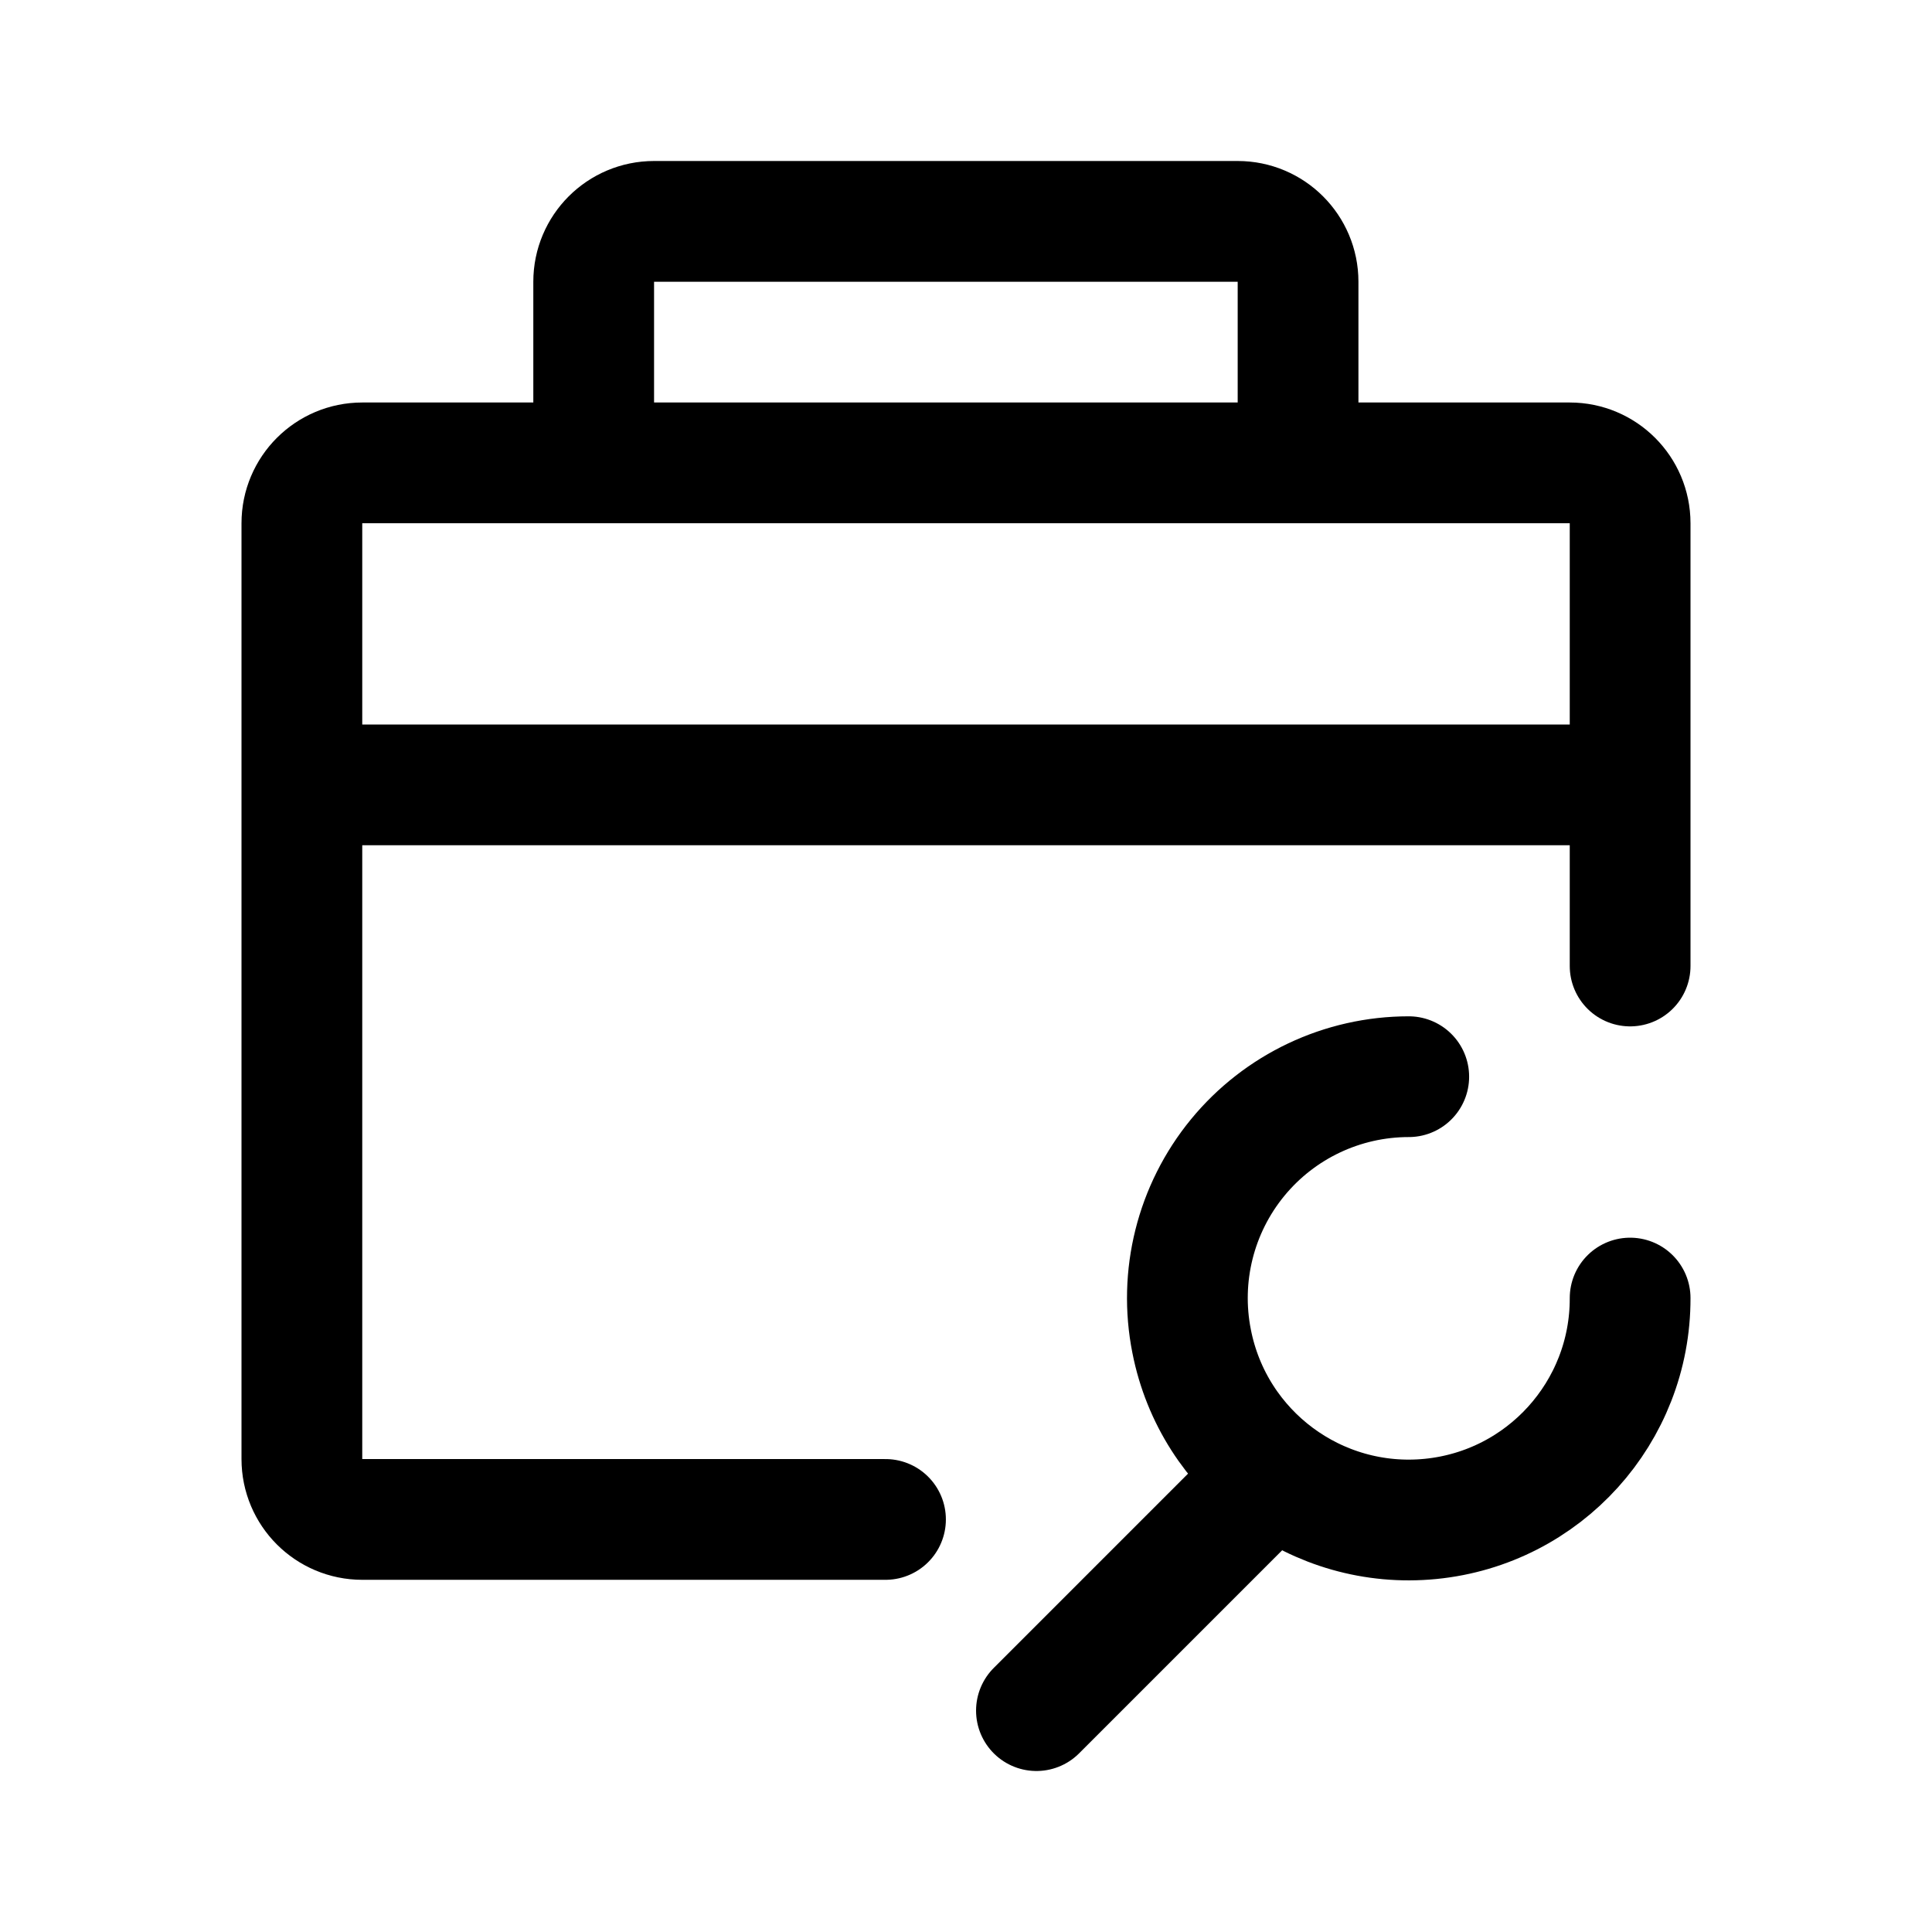
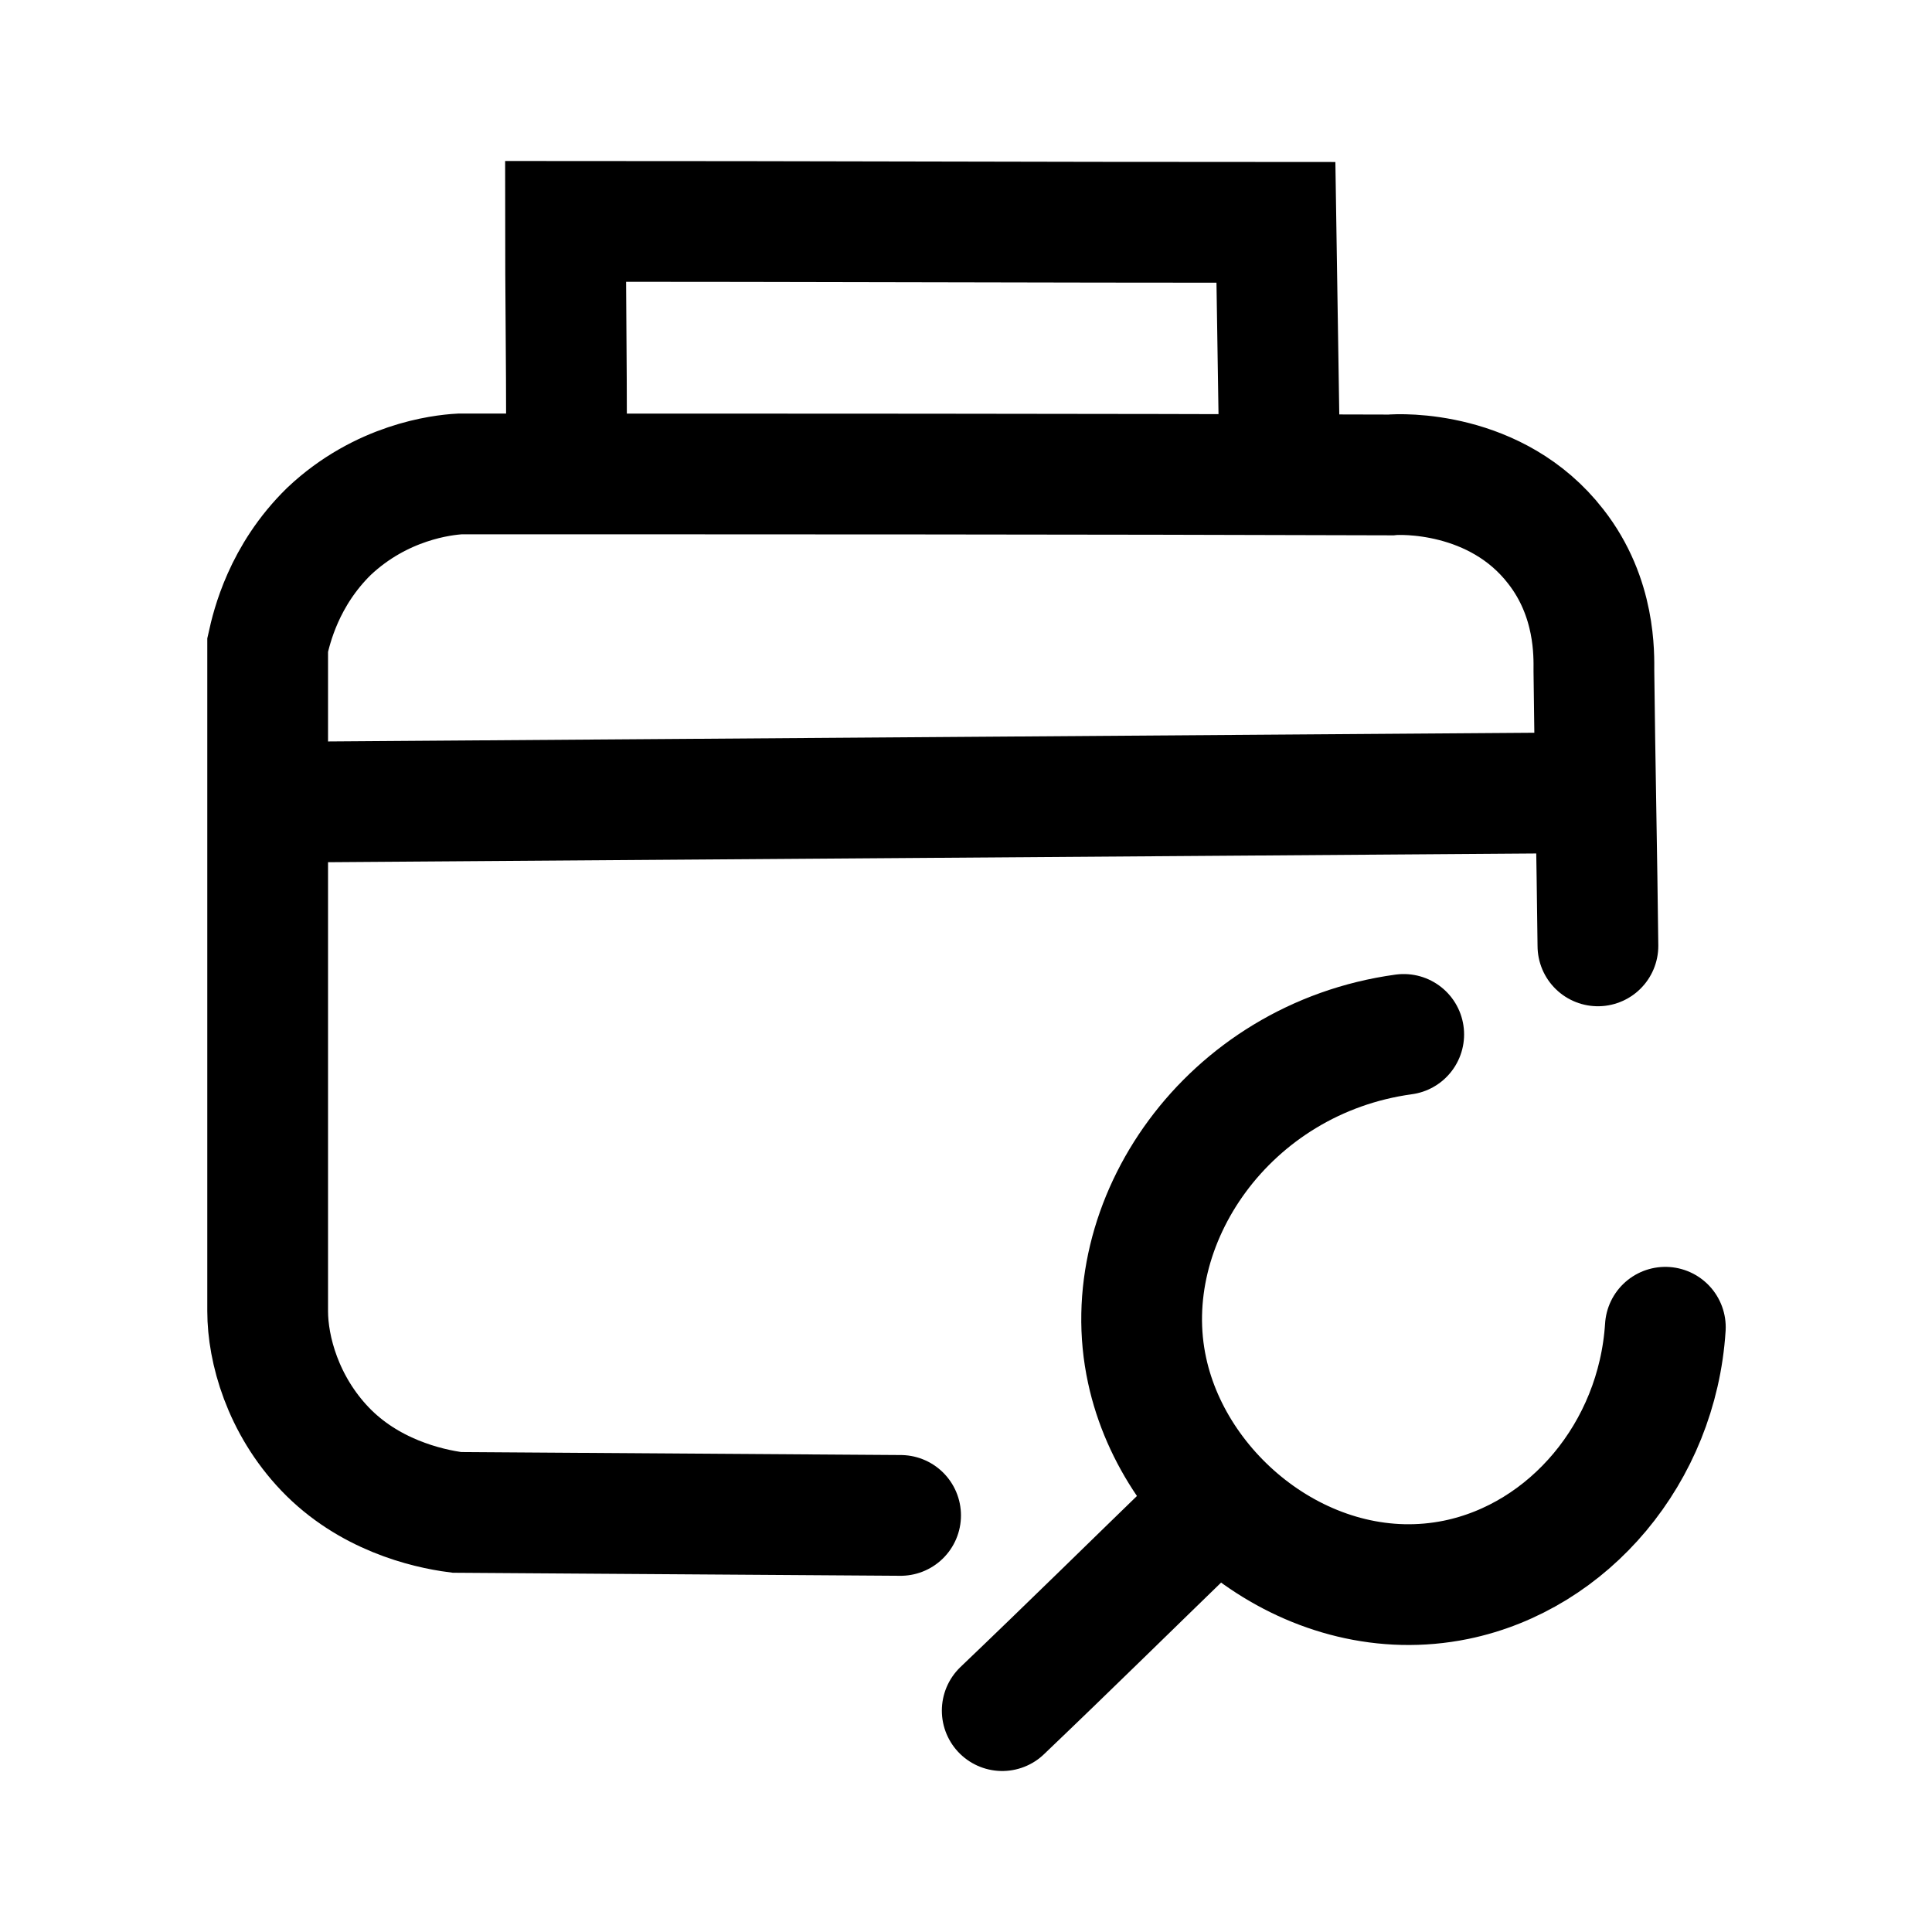
<svg xmlns="http://www.w3.org/2000/svg" width="192" height="192" fill="none" stroke="#000" stroke-linecap="round" stroke-width="12" viewBox="0 0 192 192">
-   <path d="M59 46V28a6 6 0 0 1 6-6h58a6 6 0 0 1 6 6v18M88 151H36a6 6 0 0 1-6-6V52a6 6 0 0 1 6-6h120a6 6 0 0 1 6 6v44M30 78h132m-59 92 23-23" />
-   <path d="M162 129a21.994 21.994 0 0 1-43.577 4.292A22 22 0 0 1 140 107" />
+   <path d="m89.5,150.6 l-44.1,-0.3c-3.1,-0.4 -8.8,-1.8 -13.1,-6.3 -4.2,-4.4 -5.7,-9.9 -5.7,-13.7V64.1c0.4,-1.8 1.6,-6.9 6.1,-11.3 5.2,-4.9 11.2,-5.6 13,-5.7 30.8,0 61.7,0 92.5,0.1 0.9,-0.1 10.5,-0.5 16.4,7.1 4,5.1 3.8,10.8 3.8,12.4 0.1,9.1 0.3,18.2 0.4,27.3M56.3,42.8c0,-6.9 -0.1,-13.9 -0.1,-20.8 23.5,0 47.1,0.1 70.6,0.1l0.3,19.4M30.6,79.7l124.6,-0.9" />
+   <path d="M139.5,102.8c-17.5,2.4 -28.7,18.7 -25.5,33.4 2.8,13 16.5,23.7 30.7,20.8 11.2,-2.3 20,-12.6 20.8,-25.1M119.2,151c-6.5,6.3 -13,12.7 -19.6,19" />
</svg>
